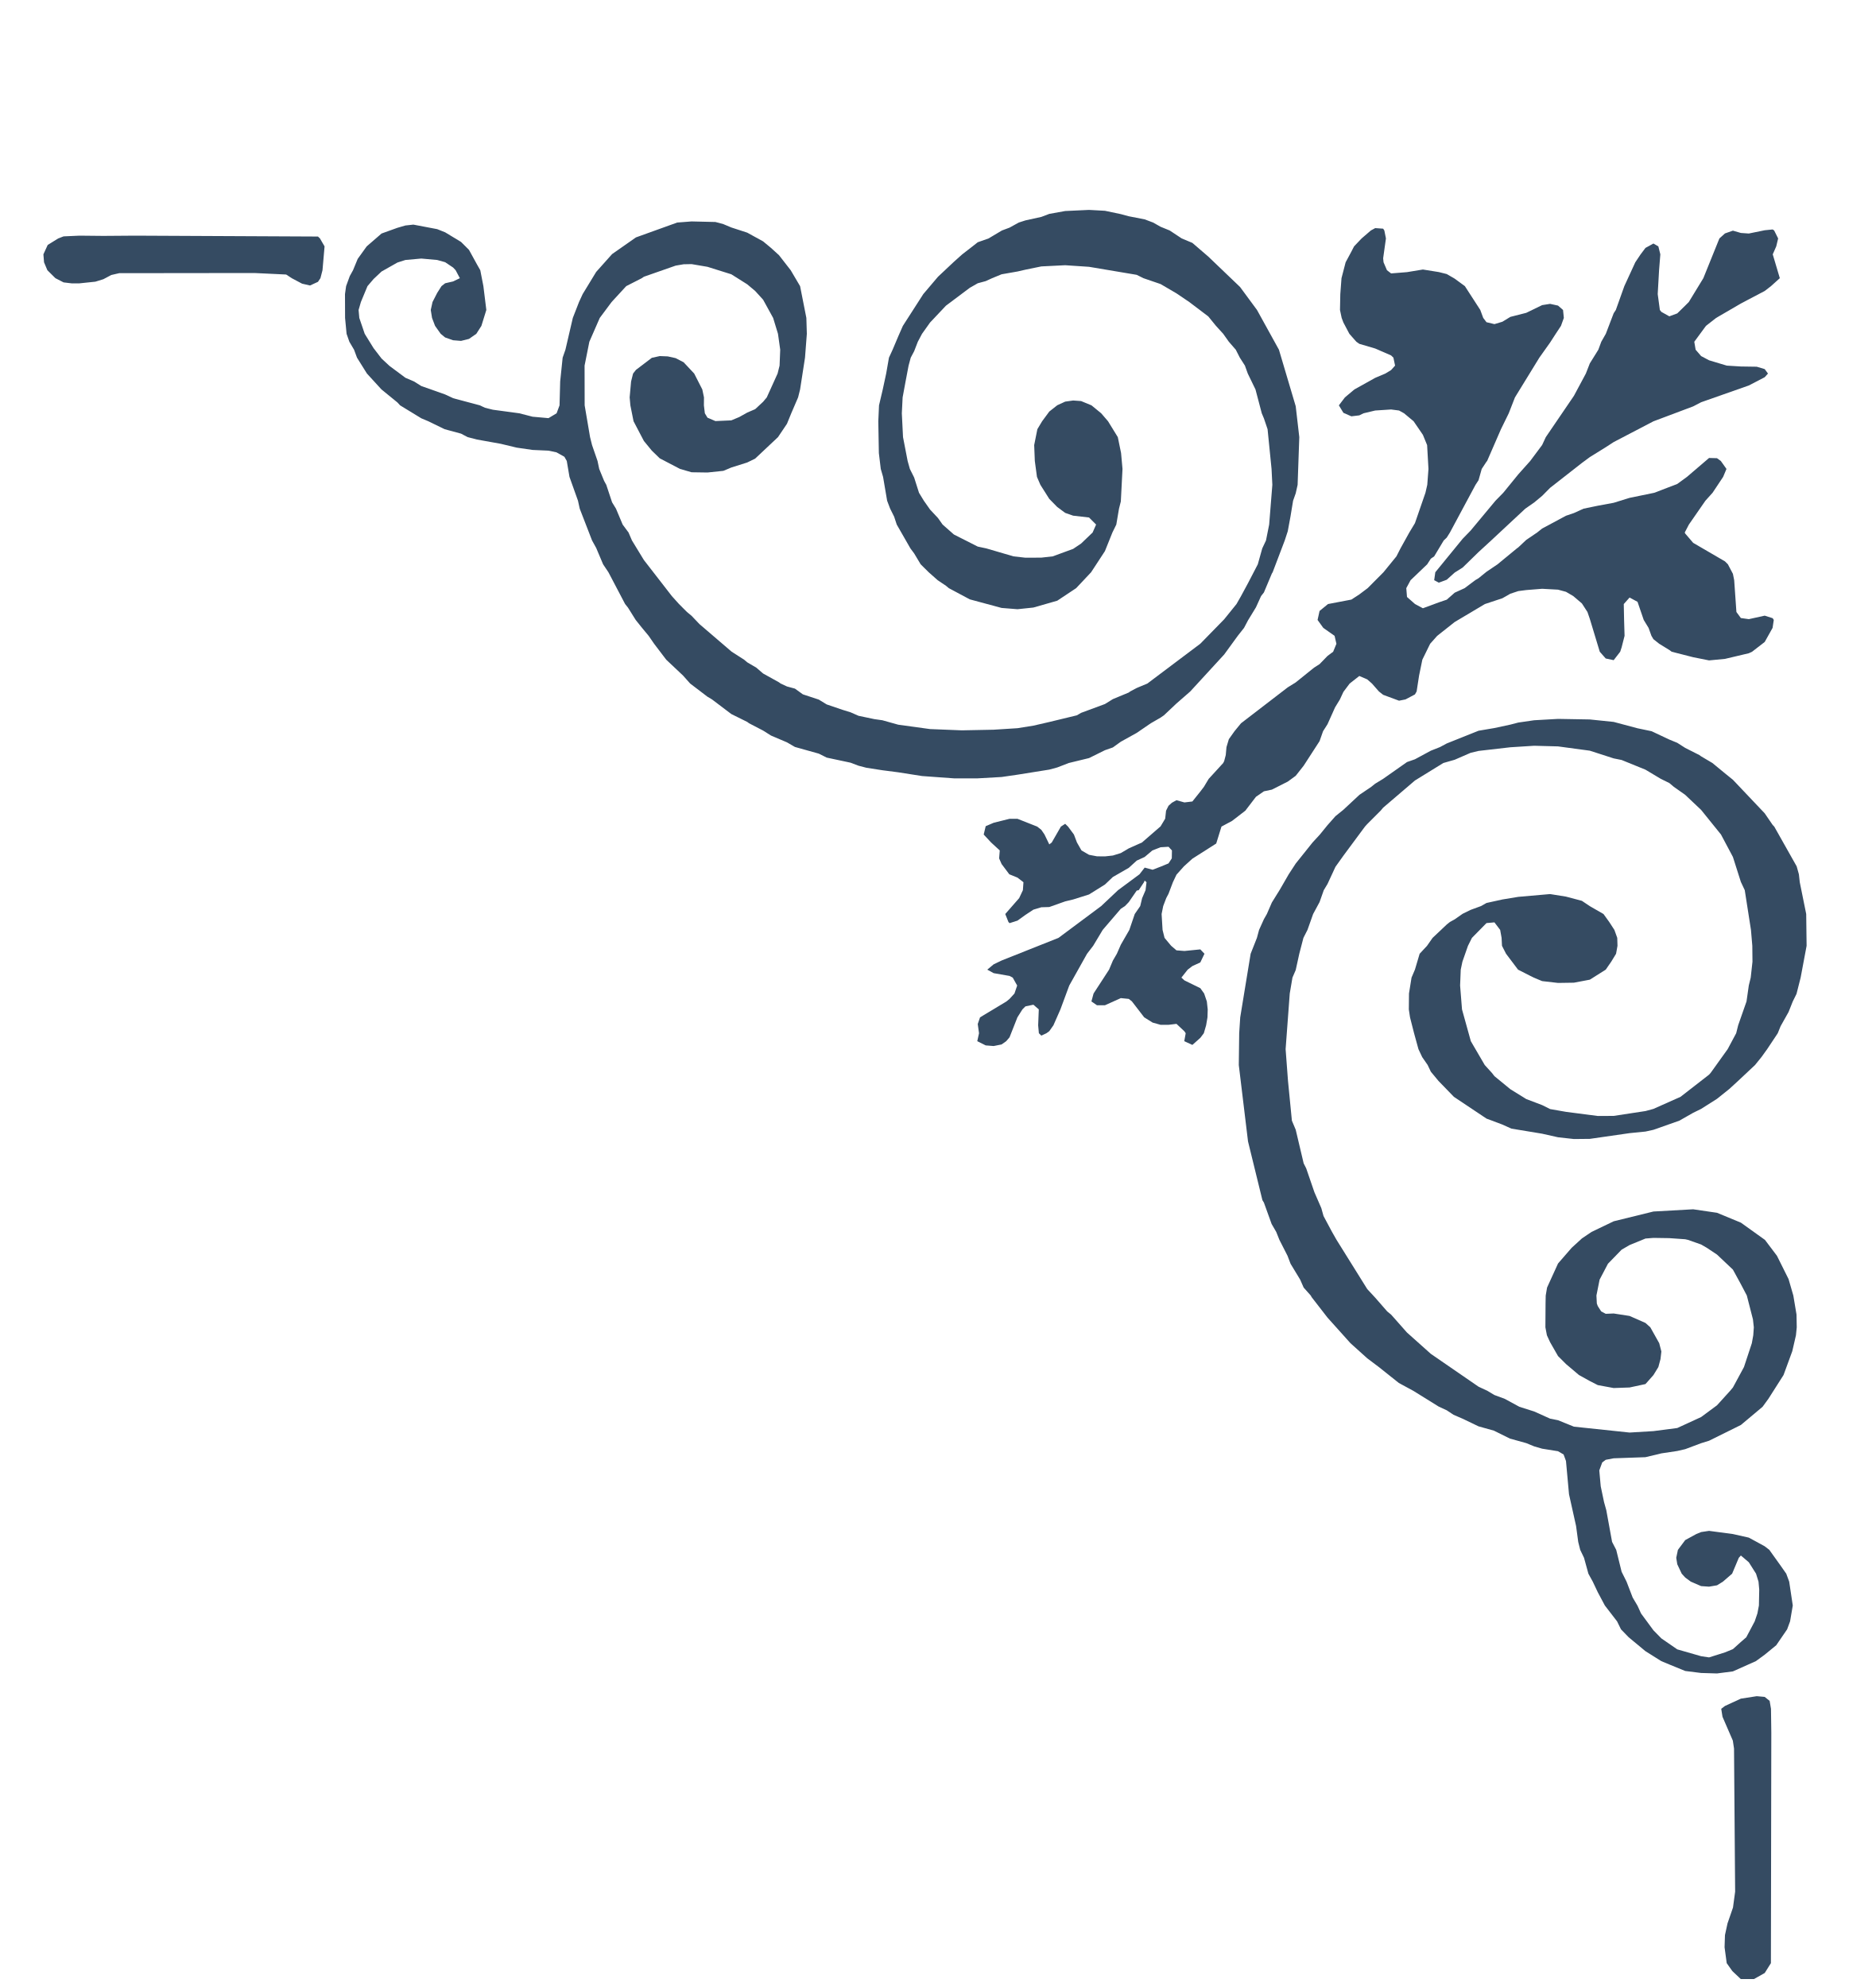
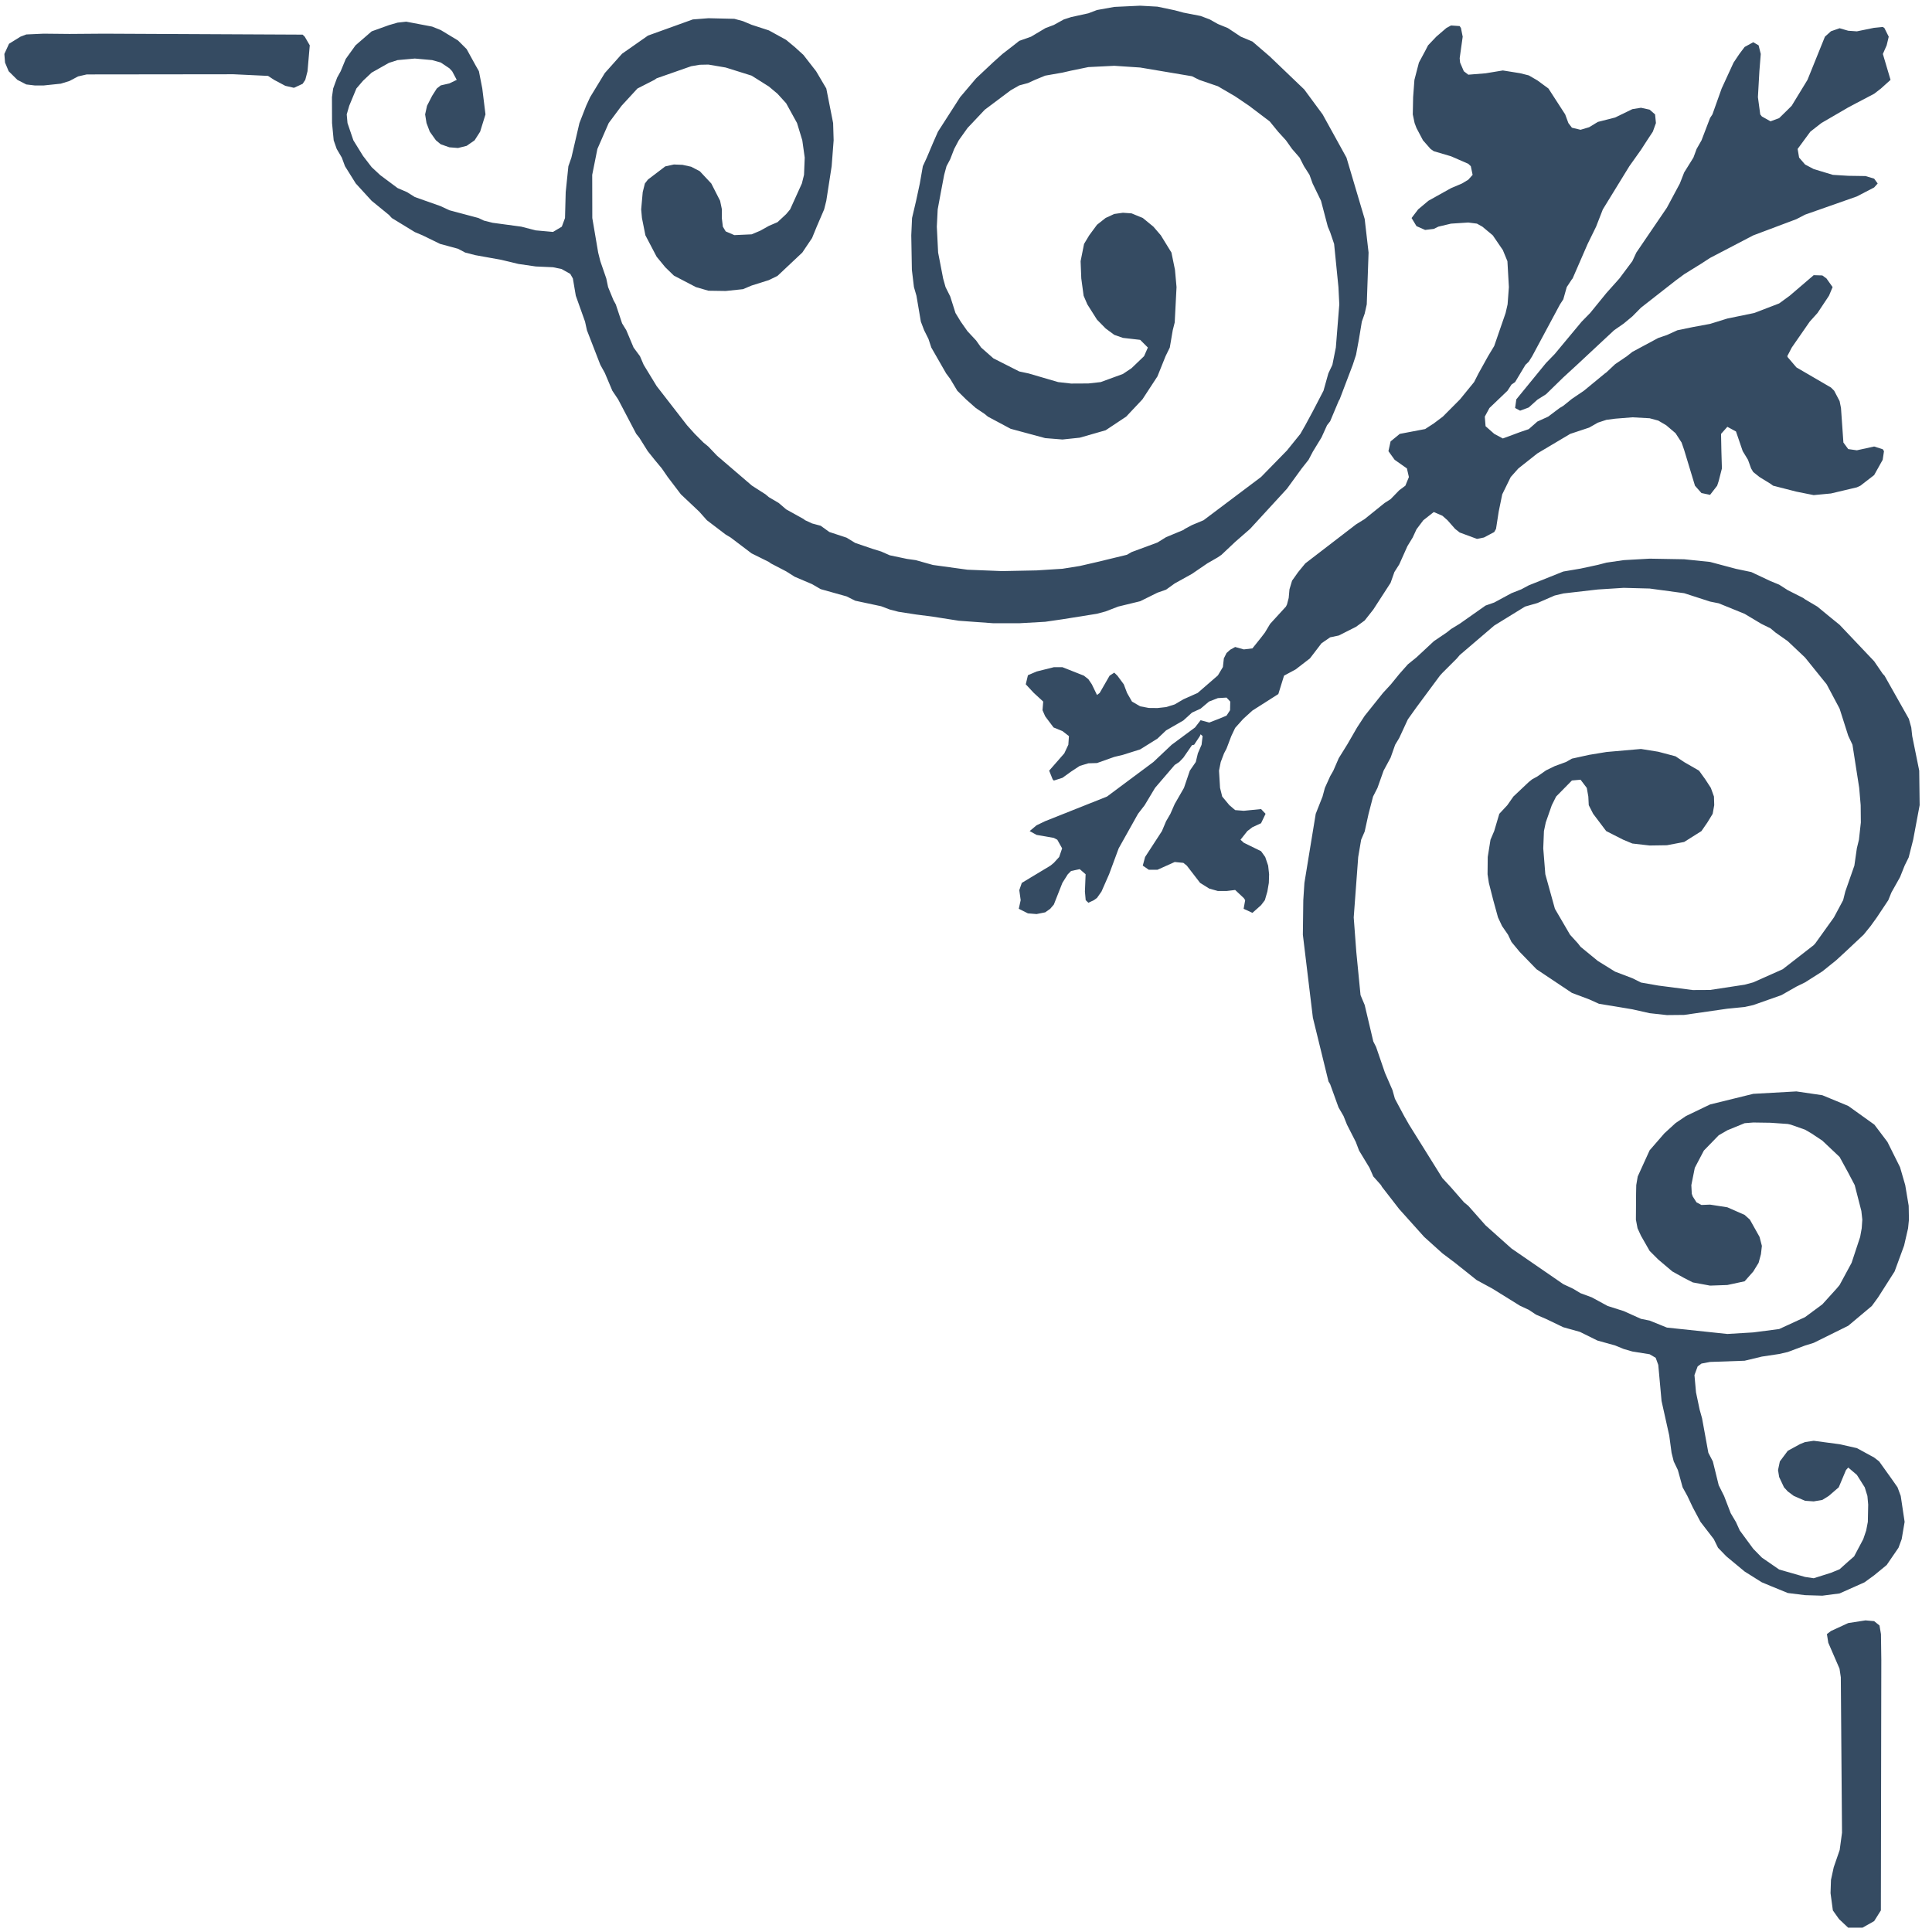
- <svg xmlns="http://www.w3.org/2000/svg" viewBox="0 0 236 250" preserveAspectRatio="none">
+ <svg xmlns="http://www.w3.org/2000/svg" viewBox="4.956 25.75 222.548 223.75" preserveAspectRatio="none">
  <path fill="rgb(53 75 98)" fill-rule="evenodd" d="M218.99,249.00 L217.93,248.00 L217.22,247.00 L216.95,245.00 L217.00,243.47 L217.32,242.00 L218.01,240.00 L218.28,238.00 L218.24,233.00 L218.14,220.00 L217.99,219.00 L216.69,216.00 L216.53,215.00 L217.00,214.64 L219.00,213.72 L221.00,213.41 L222.00,213.50 L222.62,214.00 L222.79,215.00 L222.83,218.00 L222.78,247.00 L222.00,248.24 L220.65,249.00 M132.00,26.91 L134.00,26.55 L137.00,26.41 L139.00,26.52 L141.00,26.94 L142.00,27.21 L144.00,27.60 L145.06,28.00 L146.00,28.53 L147.15,29.00 L148.66,30.00 L150.00,30.56 L152.00,32.28 L156.00,36.11 L158.13,39.00 L160.89,44.00 L163.00,51.11 L163.45,55.00 L163.24,61.00 L163.00,62.07 L162.67,63.00 L162.34,65.00 L162.00,66.84 L161.62,68.00 L160.10,72.00 L160.00,72.16 L159.00,74.54 L158.64,75.00 L158.00,76.41 L157.00,78.05 L156.50,79.00 L155.71,80.00 L154.00,82.35 L149.73,87.00 L148.00,88.51 L146.42,90.00 L146.00,90.29 L144.77,91.00 L143.00,92.21 L141.00,93.32 L140.00,94.04 L139.00,94.39 L137.00,95.38 L134.45,96.00 L133.00,96.56 L132.00,96.83 L128.00,97.47 L126.00,97.76 L123.00,97.93 L120.00,97.93 L116.00,97.64 L113.00,97.17 L111.00,96.91 L109.00,96.60 L108.00,96.34 L107.00,95.96 L104.00,95.32 L103.00,94.82 L100.00,93.98 L99.00,93.40 L97.00,92.55 L96.00,91.92 L94.23,91.00 L94.00,90.83 L92.00,89.84 L89.57,88.00 L89.00,87.66 L86.82,86.00 L85.93,85.00 L83.81,83.00 L82.29,81.00 L81.60,80.00 L80.77,79.00 L79.97,78.00 L79.00,76.45 L78.64,76.00 L76.54,72.00 L75.87,71.00 L75.00,68.94 L74.48,68.00 L72.93,64.00 L72.71,63.00 L71.64,60.00 L71.30,58.00 L71.00,57.47 L70.00,56.91 L69.00,56.70 L67.00,56.61 L65.00,56.32 L63.00,55.84 L60.00,55.30 L58.83,55.00 L58.00,54.56 L55.93,54.00 L53.88,53.00 L53.00,52.63 L50.33,51.00 L50.00,50.64 L47.99,49.00 L46.16,47.00 L44.91,45.00 L44.54,44.00 L43.95,43.00 L43.60,42.00 L43.41,40.00 L43.40,37.00 L43.54,36.00 L44.00,34.74 L44.41,34.00 L45.00,32.57 L46.13,31.00 L48.00,29.38 L50.00,28.66 L51.00,28.37 L52.00,28.26 L55.00,28.83 L56.00,29.23 L58.00,30.44 L59.00,31.44 L60.00,33.26 L60.42,34.00 L60.81,36.00 L61.18,39.00 L60.56,41.00 L59.92,42.00 L59.00,42.64 L58.00,42.89 L57.00,42.81 L56.00,42.46 L55.44,42.00 L54.73,41.00 L54.35,40.00 L54.19,39.00 L54.41,38.00 L55.00,36.85 L55.54,36.00 L56.00,35.64 L57.00,35.41 L57.85,35.00 L57.32,34.00 L57.00,33.66 L56.00,32.99 L55.00,32.71 L53.00,32.53 L51.00,32.71 L50.00,33.03 L48.00,34.16 L47.00,35.10 L46.23,36.00 L45.40,38.00 L45.11,39.00 L45.20,40.00 L45.88,42.00 L47.00,43.81 L48.00,45.11 L49.00,46.04 L51.00,47.53 L52.09,48.00 L53.00,48.57 L56.00,49.63 L57.00,50.10 L60.37,51.00 L61.00,51.30 L62.00,51.55 L65.33,52.00 L67.00,52.43 L69.00,52.61 L70.02,52.00 L70.39,51.00 L70.47,48.00 L70.78,45.00 L71.13,44.00 L72.06,40.00 L72.84,38.00 L73.30,37.00 L75.00,34.21 L77.00,31.97 L80.00,29.87 L85.19,28.00 L87.00,27.86 L90.00,27.93 L91.00,28.20 L92.00,28.62 L94.00,29.27 L96.00,30.37 L97.00,31.20 L98.00,32.11 L99.47,34.00 L100.65,36.00 L101.44,40.00 L101.50,42.00 L101.27,45.00 L100.65,49.00 L100.40,50.00 L99.54,52.00 L99.00,53.32 L97.87,55.00 L95.00,57.70 L94.00,58.19 L92.00,58.82 L91.00,59.24 L89.00,59.45 L87.00,59.42 L85.55,59.00 L83.00,57.67 L82.00,56.70 L81.00,55.48 L79.70,53.00 L79.30,51.00 L79.21,50.00 L79.39,48.00 L79.64,47.00 L80.00,46.54 L82.00,45.02 L83.00,44.80 L84.00,44.84 L85.00,45.06 L86.00,45.58 L87.33,47.00 L88.35,49.00 L88.56,50.00 L88.55,51.00 L88.67,52.00 L89.00,52.55 L90.00,52.98 L92.00,52.89 L93.00,52.47 L94.00,51.91 L95.00,51.48 L96.00,50.55 L96.46,50.00 L97.82,47.00 L98.07,46.00 L98.15,44.00 L97.87,42.00 L97.26,40.00 L96.00,37.71 L95.00,36.61 L94.00,35.77 L92.00,34.51 L89.00,33.57 L87.00,33.23 L86.00,33.25 L85.00,33.42 L81.00,34.82 L80.74,35.00 L78.78,36.00 L76.94,38.00 L75.45,40.00 L74.14,43.00 L73.54,46.00 L73.55,51.00 L74.23,55.00 L74.48,56.00 L75.17,58.00 L75.38,59.00 L76.00,60.51 L76.27,61.00 L77.00,63.20 L77.49,64.00 L78.33,66.00 L79.07,67.00 L79.50,68.00 L81.00,70.46 L84.52,75.00 L85.42,76.00 L86.42,77.00 L87.00,77.48 L88.00,78.53 L92.00,81.96 L92.05,82.00 L93.61,83.00 L94.00,83.33 L95.14,84.00 L96.00,84.74 L98.00,85.85 L98.20,86.00 L99.00,86.37 L100.00,86.64 L101.00,87.36 L103.00,88.02 L104.00,88.63 L106.00,89.31 L107.00,89.62 L108.00,90.06 L110.00,90.48 L111.00,90.62 L113.00,91.18 L117.00,91.73 L121.00,91.89 L125.00,91.81 L128.00,91.62 L130.00,91.30 L132.00,90.84 L135.47,90.00 L136.00,89.69 L139.00,88.58 L140.00,87.96 L142.00,87.13 L142.17,87.00 L143.00,86.56 L144.34,86.00 L151.00,80.99 L154.00,77.92 L155.55,76.00 L156.12,75.00 L157.00,73.37 L158.23,71.00 L158.79,69.00 L159.26,68.00 L159.66,66.00 L160.06,61.00 L159.96,59.00 L159.46,54.00 L159.00,52.64 L158.73,52.00 L157.94,49.00 L156.97,47.00 L156.61,46.00 L155.97,45.00 L155.46,44.00 L154.59,43.00 L153.88,42.00 L152.97,41.00 L152.00,39.81 L149.61,38.00 L148.00,36.91 L146.00,35.74 L143.84,35.00 L143.00,34.58 L137.00,33.57 L134.00,33.37 L131.00,33.52 L129.00,33.93 L128.00,34.16 L126.00,34.51 L124.81,35.00 L124.00,35.37 L123.00,35.64 L122.00,36.21 L119.00,38.46 L117.00,40.58 L115.99,42.00 L115.46,43.00 L115.00,44.19 L114.57,45.00 L114.30,46.00 L113.92,48.00 L113.55,50.00 L113.45,52.00 L113.60,55.00 L114.18,58.00 L114.46,59.00 L115.00,60.08 L115.61,62.00 L116.22,63.00 L117.00,64.11 L118.00,65.18 L118.58,66.00 L120.00,67.25 L123.00,68.77 L124.08,69.00 L127.50,70.00 L129.00,70.17 L131.00,70.16 L132.43,70.00 L135.00,69.06 L136.00,68.39 L137.45,67.00 L137.89,66.00 L137.00,65.11 L135.00,64.88 L134.00,64.53 L133.00,63.79 L132.00,62.77 L130.88,61.00 L130.45,60.00 L130.18,58.00 L130.10,56.00 L130.50,54.00 L131.10,53.00 L132.00,51.78 L133.00,50.99 L134.00,50.53 L135.00,50.39 L136.00,50.46 L137.31,51.00 L138.53,52.00 L139.39,53.00 L140.62,55.00 L141.03,57.00 L141.21,59.00 L141.00,63.09 L140.77,64.00 L140.43,66.00 L139.94,67.00 L139.00,69.34 L137.26,72.00 L135.38,74.00 L133.00,75.58 L130.00,76.44 L128.00,76.65 L126.00,76.49 L122.00,75.41 L119.36,74.00 L119.00,73.70 L117.96,73.00 L116.83,72.00 L115.82,71.00 L115.00,69.63 L114.53,69.00 L112.81,66.00 L112.48,65.00 L111.98,64.00 L111.60,63.00 L111.09,60.00 L110.80,59.00 L110.56,57.00 L110.49,53.00 L110.58,51.00 L111.05,49.00 L111.48,47.00 L111.83,45.00 L112.29,44.00 L113.00,42.32 L113.58,41.00 L116.15,37.00 L118.00,34.82 L120.00,32.94 L121.05,32.00 L122.34,31.00 L123.00,30.48 L124.36,30.00 L126.04,29.00 L127.00,28.64 L128.16,28.00 L129.00,27.73 L131.00,27.29 L132.00,26.91 M173.00,28.70 L174.00,28.77 L174.15,29.00 L174.35,30.00 L174.00,32.50 L174.05,33.00 L174.48,34.00 L175.00,34.40 L177.00,34.24 L179.00,33.91 L181.00,34.23 L182.00,34.48 L183.00,35.06 L184.28,36.00 L186.22,39.00 L186.59,40.00 L187.00,40.54 L188.00,40.78 L189.00,40.48 L190.00,39.87 L192.00,39.36 L194.00,38.39 L195.00,38.23 L196.00,38.45 L196.63,39.00 L196.73,40.00 L196.37,41.00 L195.71,42.00 L195.00,43.10 L193.65,45.00 L190.58,50.00 L189.80,52.00 L188.82,54.00 L187.08,58.00 L187.00,58.09 L186.40,59.00 L186.00,60.42 L185.62,61.00 L182.40,67.00 L182.00,67.64 L181.62,68.00 L180.42,70.00 L180.00,70.29 L179.54,71.00 L177.45,73.00 L176.91,74.00 L177.00,75.11 L178.01,76.00 L179.00,76.53 L181.00,75.79 L182.00,75.45 L183.00,74.57 L184.25,74.00 L185.58,73.00 L186.00,72.75 L187.00,71.94 L188.39,71.00 L190.82,69.00 L191.00,68.87 L192.00,67.93 L193.37,67.00 L194.00,66.50 L197.00,64.89 L198.00,64.55 L199.21,64.00 L201.00,63.63 L203.00,63.26 L205.00,62.64 L208.11,62.00 L211.00,60.89 L212.22,60.00 L215.00,57.62 L216.00,57.65 L216.48,58.00 L217.19,59.00 L216.77,60.00 L215.44,62.00 L214.54,63.00 L212.46,66.00 L211.94,67.00 L212.00,67.13 L213.00,68.30 L217.00,70.63 L217.37,71.00 L218.00,72.20 L218.16,73.00 L218.44,77.00 L219.00,77.76 L220.00,77.90 L222.00,77.46 L223.00,77.78 L223.14,78.00 L222.99,79.00 L222.00,80.77 L220.41,82.00 L220.00,82.19 L217.00,82.90 L215.00,83.09 L213.00,82.69 L210.30,82.00 L210.00,81.78 L208.73,81.00 L208.00,80.42 L207.75,80.00 L207.39,79.00 L206.78,78.00 L206.00,75.72 L205.00,75.18 L204.27,76.00 L204.31,78.00 L204.37,80.00 L204.00,81.45 L203.82,82.00 L203.00,83.06 L202.00,82.85 L201.25,82.00 L200.00,77.87 L199.70,77.00 L199.00,75.92 L197.92,75.00 L197.00,74.46 L196.00,74.19 L194.00,74.08 L192.00,74.24 L191.00,74.37 L190.00,74.70 L189.00,75.27 L186.80,76.00 L183.00,78.26 L180.80,80.00 L179.91,81.00 L178.93,83.00 L178.52,85.00 L178.21,87.00 L178.00,87.37 L176.81,88.00 L176.00,88.16 L174.00,87.42 L173.47,87.00 L172.59,86.00 L172.00,85.48 L171.00,85.05 L169.79,86.00 L169.00,87.05 L168.56,88.00 L167.95,89.00 L167.00,91.12 L166.44,92.00 L166.00,93.25 L164.00,96.34 L163.00,97.61 L162.00,98.34 L160.00,99.35 L159.00,99.56 L158.00,100.25 L156.66,102.00 L155.00,103.28 L153.66,104.00 L153.00,106.13 L150.00,108.04 L148.94,109.00 L148.00,110.05 L147.55,111.00 L147.00,112.45 L146.71,113.00 L146.33,114.00 L146.13,115.00 L146.25,117.00 L146.50,118.00 L147.33,119.00 L148.00,119.57 L149.00,119.65 L151.00,119.45 L151.52,120.00 L151.00,121.09 L150.00,121.55 L149.41,122.00 L148.62,123.00 L149.00,123.35 L151.00,124.33 L151.48,125.00 L151.82,126.00 L151.93,127.00 L151.90,128.00 L151.73,129.00 L151.44,130.00 L151.00,130.58 L150.00,131.47 L148.98,131.00 L149.16,130.00 L149.00,129.76 L148.00,128.82 L147.00,128.94 L146.00,128.94 L145.00,128.66 L143.94,128.00 L142.40,126.00 L142.00,125.68 L141.00,125.58 L139.00,126.48 L138.00,126.48 L137.30,126.00 L137.57,125.00 L139.52,122.00 L140.00,120.86 L140.50,120.00 L141.00,118.86 L142.07,117.00 L142.75,115.00 L143.44,114.00 L143.68,113.00 L144.11,112.00 L144.23,111.00 L144.00,110.79 L143.91,111.00 L143.25,112.00 L143.00,112.05 L142.00,113.50 L141.52,114.00 L141.00,114.34 L139.00,116.67 L138.72,117.00 L137.52,119.00 L136.75,120.00 L134.51,124.00 L133.40,127.00 L132.52,129.00 L132.00,129.74 L131.64,130.00 L131.00,130.30 L130.69,130.00 L130.60,129.00 L130.68,127.00 L130.00,126.41 L129.00,126.62 L128.62,127.00 L127.99,128.00 L127.00,130.51 L126.58,131.00 L126.00,131.41 L125.00,131.61 L124.00,131.53 L122.94,131.00 L123.16,130.00 L123.00,128.84 L123.29,128.00 L126.61,126.00 L127.00,125.68 L127.62,125.00 L127.96,124.00 L127.40,123.00 L127.00,122.79 L125.00,122.44 L124.20,122.00 L125.00,121.33 L126.00,120.85 L133.16,118.00 L138.53,114.00 L140.65,112.00 L143.35,110.00 L144.00,109.16 L145.00,109.43 L146.11,109.00 L147.00,108.63 L147.41,108.00 L147.43,107.00 L147.00,106.54 L146.00,106.60 L144.97,107.00 L144.00,107.82 L143.00,108.28 L142.00,109.19 L140.00,110.34 L139.00,111.29 L137.00,112.54 L135.00,113.17 L134.00,113.41 L132.00,114.12 L131.00,114.15 L130.00,114.45 L129.00,115.11 L128.00,115.83 L127.00,116.15 L126.86,116.00 L126.46,115.00 L128.21,113.00 L128.68,112.00 L128.75,111.00 L128.00,110.42 L126.97,110.00 L126.00,108.71 L125.69,108.00 L125.77,107.00 L124.68,106.00 L123.75,105.00 L124.00,103.95 L125.00,103.52 L127.00,103.02 L128.00,103.02 L130.48,104.00 L131.00,104.41 L131.40,105.00 L132.00,106.24 L132.31,106.00 L133.46,104.00 L134.00,103.65 L134.36,104.00 L135.10,105.00 L135.48,106.00 L136.05,107.00 L137.00,107.55 L138.00,107.74 L139.00,107.75 L140.00,107.64 L141.00,107.33 L142.00,106.74 L143.66,106.00 L146.00,103.97 L146.58,103.00 L146.69,102.00 L147.00,101.38 L147.42,101.00 L148.00,100.68 L149.00,100.96 L150.00,100.84 L151.00,99.59 L151.45,99.00 L152.05,98.00 L153.88,96.00 L154.00,95.76 L154.20,95.00 L154.29,94.00 L154.59,93.00 L155.30,92.00 L156.12,91.00 L162.00,86.48 L163.00,85.86 L165.31,84.00 L166.00,83.56 L167.00,82.53 L167.71,82.00 L168.12,81.00 L167.89,80.00 L166.47,79.00 L165.75,78.00 L166.00,76.87 L167.06,76.00 L170.00,75.44 L171.00,74.79 L172.05,74.00 L174.04,72.00 L175.67,70.00 L176.18,69.00 L177.29,67.00 L178.00,65.82 L179.32,62.00 L179.55,61.00 L179.70,59.00 L179.53,56.00 L179.00,54.71 L177.83,53.00 L176.63,52.00 L176.00,51.65 L175.00,51.52 L173.00,51.65 L171.53,52.00 L171.00,52.26 L170.00,52.38 L169.00,51.94 L168.43,51.00 L169.19,50.00 L170.38,49.00 L173.00,47.54 L174.27,47.00 L175.00,46.56 L175.50,46.00 L175.29,45.00 L175.00,44.72 L173.00,43.85 L171.00,43.26 L170.63,43.00 L169.75,42.00 L169.00,40.58 L168.78,40.00 L168.57,39.00 L168.61,37.00 L168.76,35.00 L169.28,33.00 L170.00,31.66 L170.34,31.00 L171.29,30.00 L172.45,29.00 L173.00,28.70 M222.00,28.97 L223.00,28.87 L223.19,29.00 L223.69,30.00 L223.45,31.00 L223.01,32.00 L223.90,35.00 L222.79,36.00 L222.00,36.61 L220.00,37.66 L219.00,38.19 L215.89,40.00 L214.61,41.00 L213.14,43.00 L213.31,44.00 L214.00,44.80 L215.00,45.33 L217.22,46.00 L219.00,46.11 L221.00,46.14 L222.00,46.44 L222.41,47.00 L222.00,47.46 L220.00,48.50 L214.00,50.61 L213.00,51.13 L208.00,53.01 L203.00,55.62 L202.00,56.27 L200.00,57.51 L199.00,58.25 L195.00,61.38 L194.00,62.39 L193.00,63.22 L191.88,64.00 L187.59,68.00 L186.00,69.46 L184.00,71.41 L183.00,72.04 L182.00,72.94 L181.00,73.31 L180.42,73.00 L180.56,72.00 L184.00,67.79 L185.00,66.76 L188.13,63.00 L189.11,62.00 L191.00,59.68 L192.50,58.00 L194.00,55.99 L194.46,55.00 L198.00,49.80 L199.50,47.00 L200.00,45.72 L201.07,44.00 L201.44,43.00 L202.01,42.00 L203.00,39.41 L203.27,39.00 L204.34,36.00 L205.72,33.00 L206.39,32.00 L207.00,31.19 L208.00,30.64 L208.62,31.00 L208.87,32.00 L208.71,34.00 L208.54,37.00 L208.81,39.00 L209.00,39.24 L210.00,39.80 L211.00,39.43 L212.00,38.45 L212.45,38.00 L214.28,35.00 L216.30,30.00 L217.00,29.37 L218.00,29.02 L219.00,29.31 L220.00,29.38 L222.00,28.97 M8.00,29.74 L10.00,29.65 L13.00,29.68 L17.00,29.65 L40.00,29.76 L40.25,30.00 L40.83,31.00 L40.57,34.00 L40.31,35.00 L40.00,35.46 L39.00,35.92 L38.00,35.69 L36.70,35.00 L36.00,34.54 L32.00,34.35 L15.00,34.37 L14.00,34.60 L13.00,35.13 L12.00,35.44 L10.00,35.65 L9.00,35.65 L8.00,35.53 L6.97,35.00 L5.96,34.00 L5.54,33.00 L5.46,32.00 L6.00,30.82 L7.32,30.00 L8.00,29.74 M191.00,90.91 L193.00,90.62 L196.00,90.45 L200.00,90.52 L203.00,90.83 L206.00,91.63 L207.77,92.00 L210.00,93.05 L211.00,93.46 L212.00,94.10 L213.78,95.00 L214.00,95.16 L215.42,96.00 L217.00,97.30 L218.00,98.11 L222.00,102.33 L223.00,103.79 L223.20,104.00 L226.02,109.00 L226.30,110.00 L226.41,111.00 L227.22,115.00 L227.27,119.00 L226.52,123.00 L226.00,125.05 L225.53,126.00 L225.00,127.33 L224.00,129.11 L223.64,130.00 L222.31,132.00 L221.59,133.00 L220.78,134.00 L218.65,136.00 L217.56,137.00 L216.00,138.25 L214.00,139.52 L213.00,140.01 L211.26,141.00 L208.00,142.15 L207.00,142.37 L205.00,142.57 L200.00,143.29 L198.00,143.31 L196.00,143.09 L194.00,142.64 L190.13,142.00 L189.00,141.49 L187.00,140.74 L182.90,138.00 L180.96,136.00 L180.00,134.84 L179.60,134.00 L178.91,133.00 L178.44,132.00 L177.89,130.00 L177.38,128.00 L177.23,127.00 L177.25,125.00 L177.57,123.00 L178.00,121.99 L178.59,120.00 L179.52,119.00 L180.22,118.00 L182.00,116.32 L182.40,116.00 L183.00,115.67 L184.00,114.97 L185.00,114.48 L186.31,114.00 L187.00,113.61 L189.00,113.17 L191.00,112.84 L195.00,112.49 L197.00,112.81 L199.00,113.34 L200.00,114.01 L201.72,115.00 L202.44,116.00 L203.09,117.00 L203.45,118.00 L203.48,119.00 L203.30,120.00 L202.69,121.00 L202.00,122.00 L200.00,123.26 L198.00,123.64 L196.00,123.67 L194.00,123.44 L192.94,123.00 L190.97,122.00 L189.46,120.00 L188.95,119.00 L188.90,118.00 L188.72,117.00 L188.00,116.05 L187.00,116.14 L185.17,118.00 L184.67,119.00 L183.97,121.00 L183.76,122.00 L183.68,124.00 L183.92,127.00 L185.03,131.00 L186.78,134.00 L187.69,135.00 L188.00,135.40 L190.00,137.04 L192.00,138.28 L194.00,139.04 L195.00,139.54 L197.00,139.89 L201.00,140.41 L203.00,140.40 L207.00,139.79 L208.00,139.52 L211.41,138.00 L215.00,135.21 L215.19,135.00 L217.34,132.00 L218.41,130.00 L218.66,129.00 L219.71,126.00 L220.00,123.98 L220.24,123.00 L220.46,121.00 L220.44,119.00 L220.27,117.00 L219.49,112.00 L219.00,110.96 L218.00,107.82 L216.50,105.00 L214.08,102.00 L214.00,101.90 L211.99,100.00 L210.57,99.00 L210.00,98.52 L208.94,98.00 L207.00,96.84 L204.00,95.62 L203.00,95.42 L200.00,94.45 L196.00,93.91 L193.00,93.83 L190.00,94.02 L186.00,94.48 L185.00,94.72 L183.00,95.59 L181.57,96.00 L178.00,98.20 L174.00,101.62 L173.68,102.00 L172.00,103.68 L171.71,104.00 L169.00,107.66 L168.00,109.06 L167.00,111.22 L166.53,112.00 L166.00,113.50 L165.19,115.00 L164.48,117.00 L163.97,118.00 L163.45,120.00 L163.00,122.05 L162.59,123.00 L162.25,125.00 L161.73,132.00 L162.03,136.00 L162.52,141.00 L163.00,142.14 L164.00,146.37 L164.32,147.00 L165.35,150.00 L166.22,152.00 L166.50,153.00 L167.57,155.00 L168.14,156.00 L172.00,162.19 L173.00,163.27 L174.51,165.00 L175.00,165.40 L177.00,167.66 L180.00,170.34 L186.00,174.47 L187.13,175.00 L188.00,175.52 L189.30,176.00 L191.14,177.00 L193.00,177.59 L195.00,178.49 L196.00,178.69 L198.00,179.50 L205.00,180.24 L208.00,180.06 L211.00,179.67 L214.00,178.29 L216.00,176.81 L217.64,175.00 L218.00,174.57 L219.39,172.00 L220.38,169.00 L220.56,168.00 L220.63,167.00 L220.52,166.00 L219.75,163.00 L219.00,161.57 L218.00,159.74 L216.00,157.85 L214.72,157.00 L214.00,156.58 L212.35,156.00 L212.00,155.92 L210.00,155.78 L208.00,155.75 L207.00,155.83 L205.00,156.65 L204.00,157.23 L202.28,159.00 L201.23,161.00 L200.83,163.00 L200.88,164.00 L201.00,164.33 L201.43,165.00 L202.00,165.30 L203.00,165.26 L205.00,165.57 L207.00,166.45 L207.61,167.00 L208.73,169.00 L209.00,170.04 L208.89,171.00 L208.62,172.00 L208.00,173.01 L207.00,174.14 L205.00,174.57 L203.00,174.64 L201.00,174.27 L200.00,173.76 L198.63,173.00 L197.00,171.62 L196.00,170.62 L195.00,168.87 L194.60,168.00 L194.41,167.00 L194.43,164.00 L194.45,163.00 L194.62,162.00 L196.00,158.97 L197.71,157.00 L199.00,155.82 L200.21,155.00 L203.00,153.66 L208.00,152.43 L213.00,152.15 L216.00,152.59 L219.00,153.83 L222.03,156.00 L223.54,158.00 L225.00,160.93 L225.60,163.00 L226.00,165.39 L226.03,167.00 L225.93,168.00 L225.47,170.00 L224.37,173.00 L222.46,176.00 L221.73,177.00 L219.00,179.29 L215.00,181.27 L214.00,181.58 L212.00,182.33 L211.00,182.56 L209.00,182.86 L207.00,183.34 L203.00,183.48 L202.00,183.67 L201.56,184.00 L201.19,185.00 L201.37,187.00 L201.79,189.00 L202.07,190.00 L202.80,194.00 L203.32,195.00 L204.00,197.76 L204.62,199.00 L205.39,201.00 L206.00,202.03 L206.44,203.00 L208.00,205.12 L209.00,206.14 L211.00,207.52 L214.00,208.38 L215.00,208.53 L217.00,207.90 L218.00,207.49 L219.00,206.59 L219.68,206.00 L220.74,204.00 L221.08,203.00 L221.27,202.00 L221.31,200.00 L221.22,199.00 L220.91,198.00 L220.00,196.56 L219.00,195.71 L218.74,196.00 L217.90,198.00 L216.74,199.00 L216.00,199.46 L215.00,199.63 L214.00,199.56 L212.70,199.00 L212.00,198.48 L211.56,198.00 L211.00,196.81 L210.87,196.00 L211.08,195.00 L212.00,193.77 L213.41,193.00 L214.00,192.76 L215.00,192.61 L218.00,193.01 L220.00,193.46 L222.00,194.55 L222.58,195.00 L224.01,197.00 L224.71,198.00 L225.08,199.00 L225.53,202.00 L225.19,204.00 L224.82,205.00 L223.45,207.00 L222.00,208.19 L220.89,209.00 L218.00,210.29 L216.00,210.55 L214.00,210.49 L212.00,210.24 L210.00,209.42 L208.99,209.00 L207.00,207.75 L204.89,206.00 L203.92,205.00 L203.43,204.00 L201.89,202.00 L201.00,200.33 L200.37,199.00 L199.82,198.00 L199.27,196.00 L198.79,195.00 L198.54,194.00 L198.27,192.00 L197.38,188.00 L197.00,183.82 L196.70,183.00 L196.00,182.59 L194.00,182.27 L193.00,181.98 L192.00,181.57 L189.95,181.00 L187.93,180.00 L186.00,179.46 L184.00,178.50 L182.84,178.00 L182.00,177.44 L181.00,176.98 L177.81,175.00 L175.97,174.00 L173.46,172.00 L172.00,170.90 L169.89,169.00 L167.00,165.78 L165.00,163.20 L164.89,163.00 L164.00,162.00 L163.56,161.00 L162.35,159.00 L161.97,158.00 L160.95,156.00 L160.55,155.00 L159.97,154.00 L159.00,151.31 L158.81,151.00 L157.00,143.61 L155.84,134.00 L155.89,130.00 L156.02,128.00 L156.51,125.00 L157.33,120.00 L158.12,118.00 L158.39,117.00 L159.00,115.65 L159.37,115.00 L160.00,113.55 L161.00,111.94 L162.12,110.00 L163.00,108.65 L165.12,106.00 L166.04,105.00 L167.00,103.82 L168.00,102.69 L169.00,101.88 L171.02,100.00 L172.50,99.00 L173.00,98.60 L174.00,97.99 L177.00,95.88 L178.00,95.53 L180.00,94.45 L181.14,94.00 L182.00,93.54 L186.00,91.94 L188.00,91.60 L190.00,91.17 L191.00,90.91 L191.00,90.91" />
</svg>
